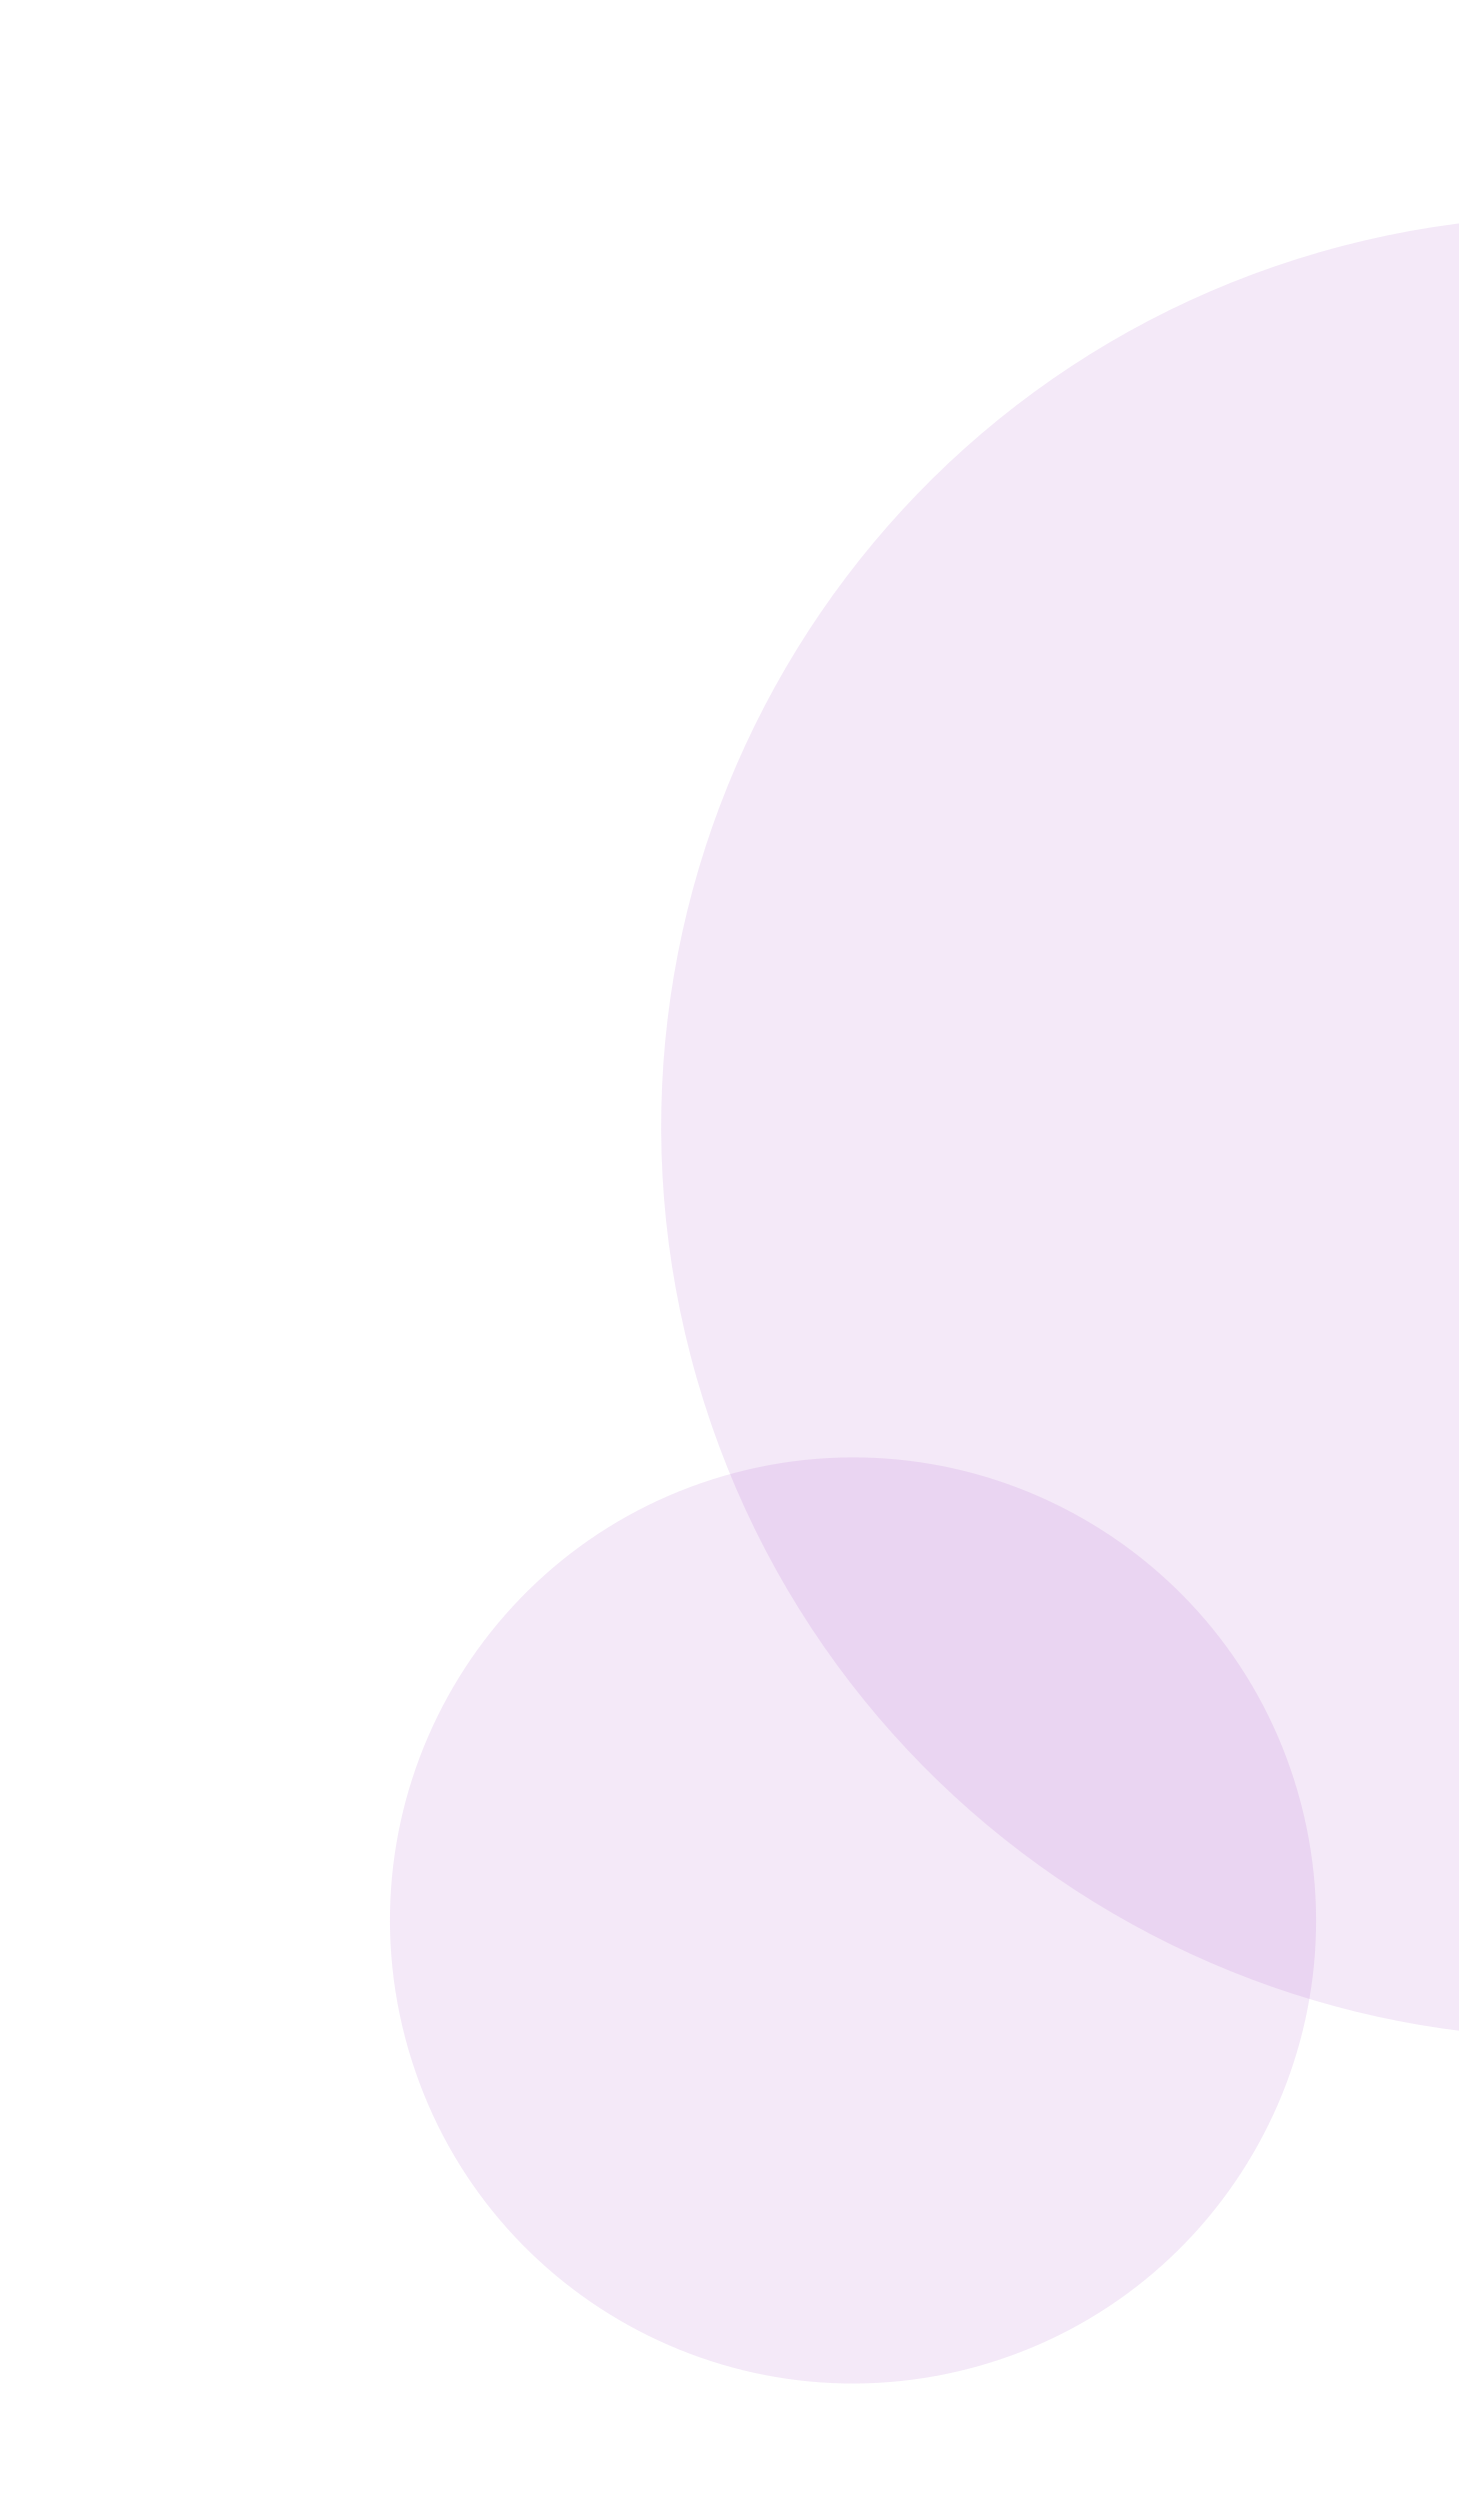
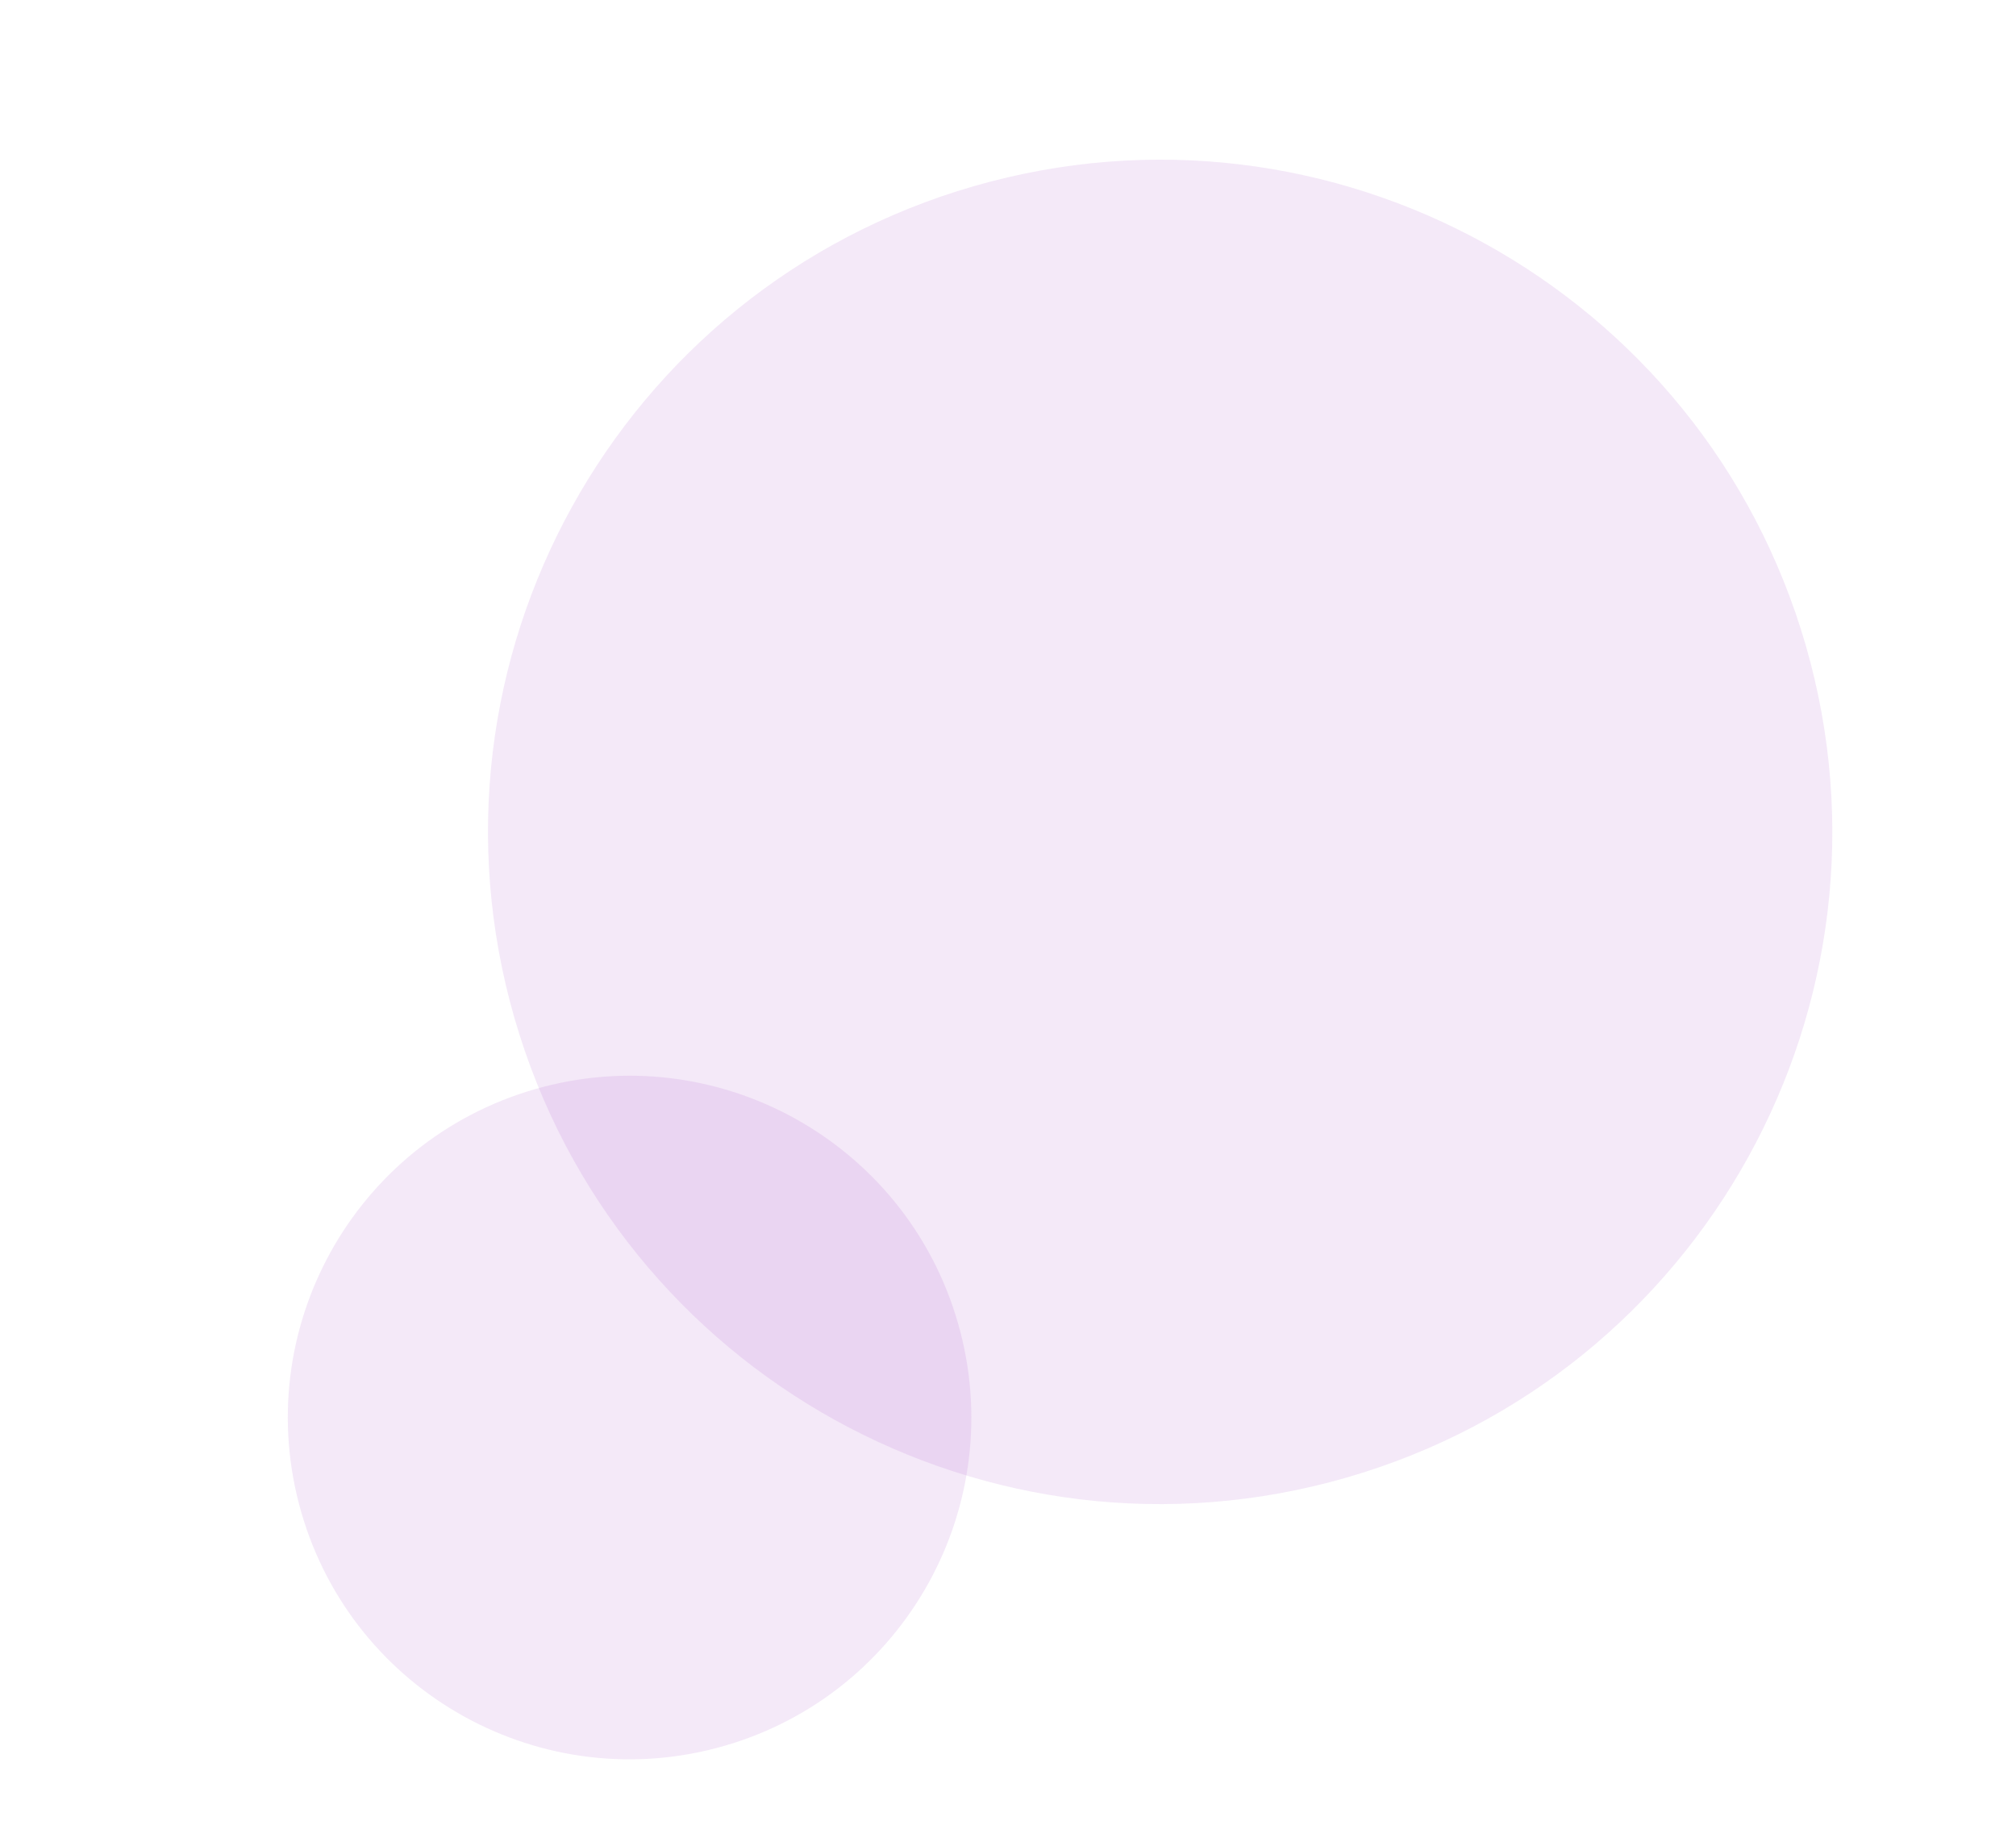
- <svg xmlns="http://www.w3.org/2000/svg" width="189" height="324" viewBox="0 0 189 324" fill="none">
+ <svg xmlns="http://www.w3.org/2000/svg" width="354" height="324" viewBox="0 0 354 324" fill="none">
  <circle cx="203.718" cy="146.065" r="118" transform="rotate(163.921 203.718 146.065)" fill="#9326B9" fill-opacity="0.1" />
  <circle cx="110.552" cy="248.891" r="60" transform="rotate(163.921 110.552 248.891)" fill="#9326B9" fill-opacity="0.1" />
</svg>
